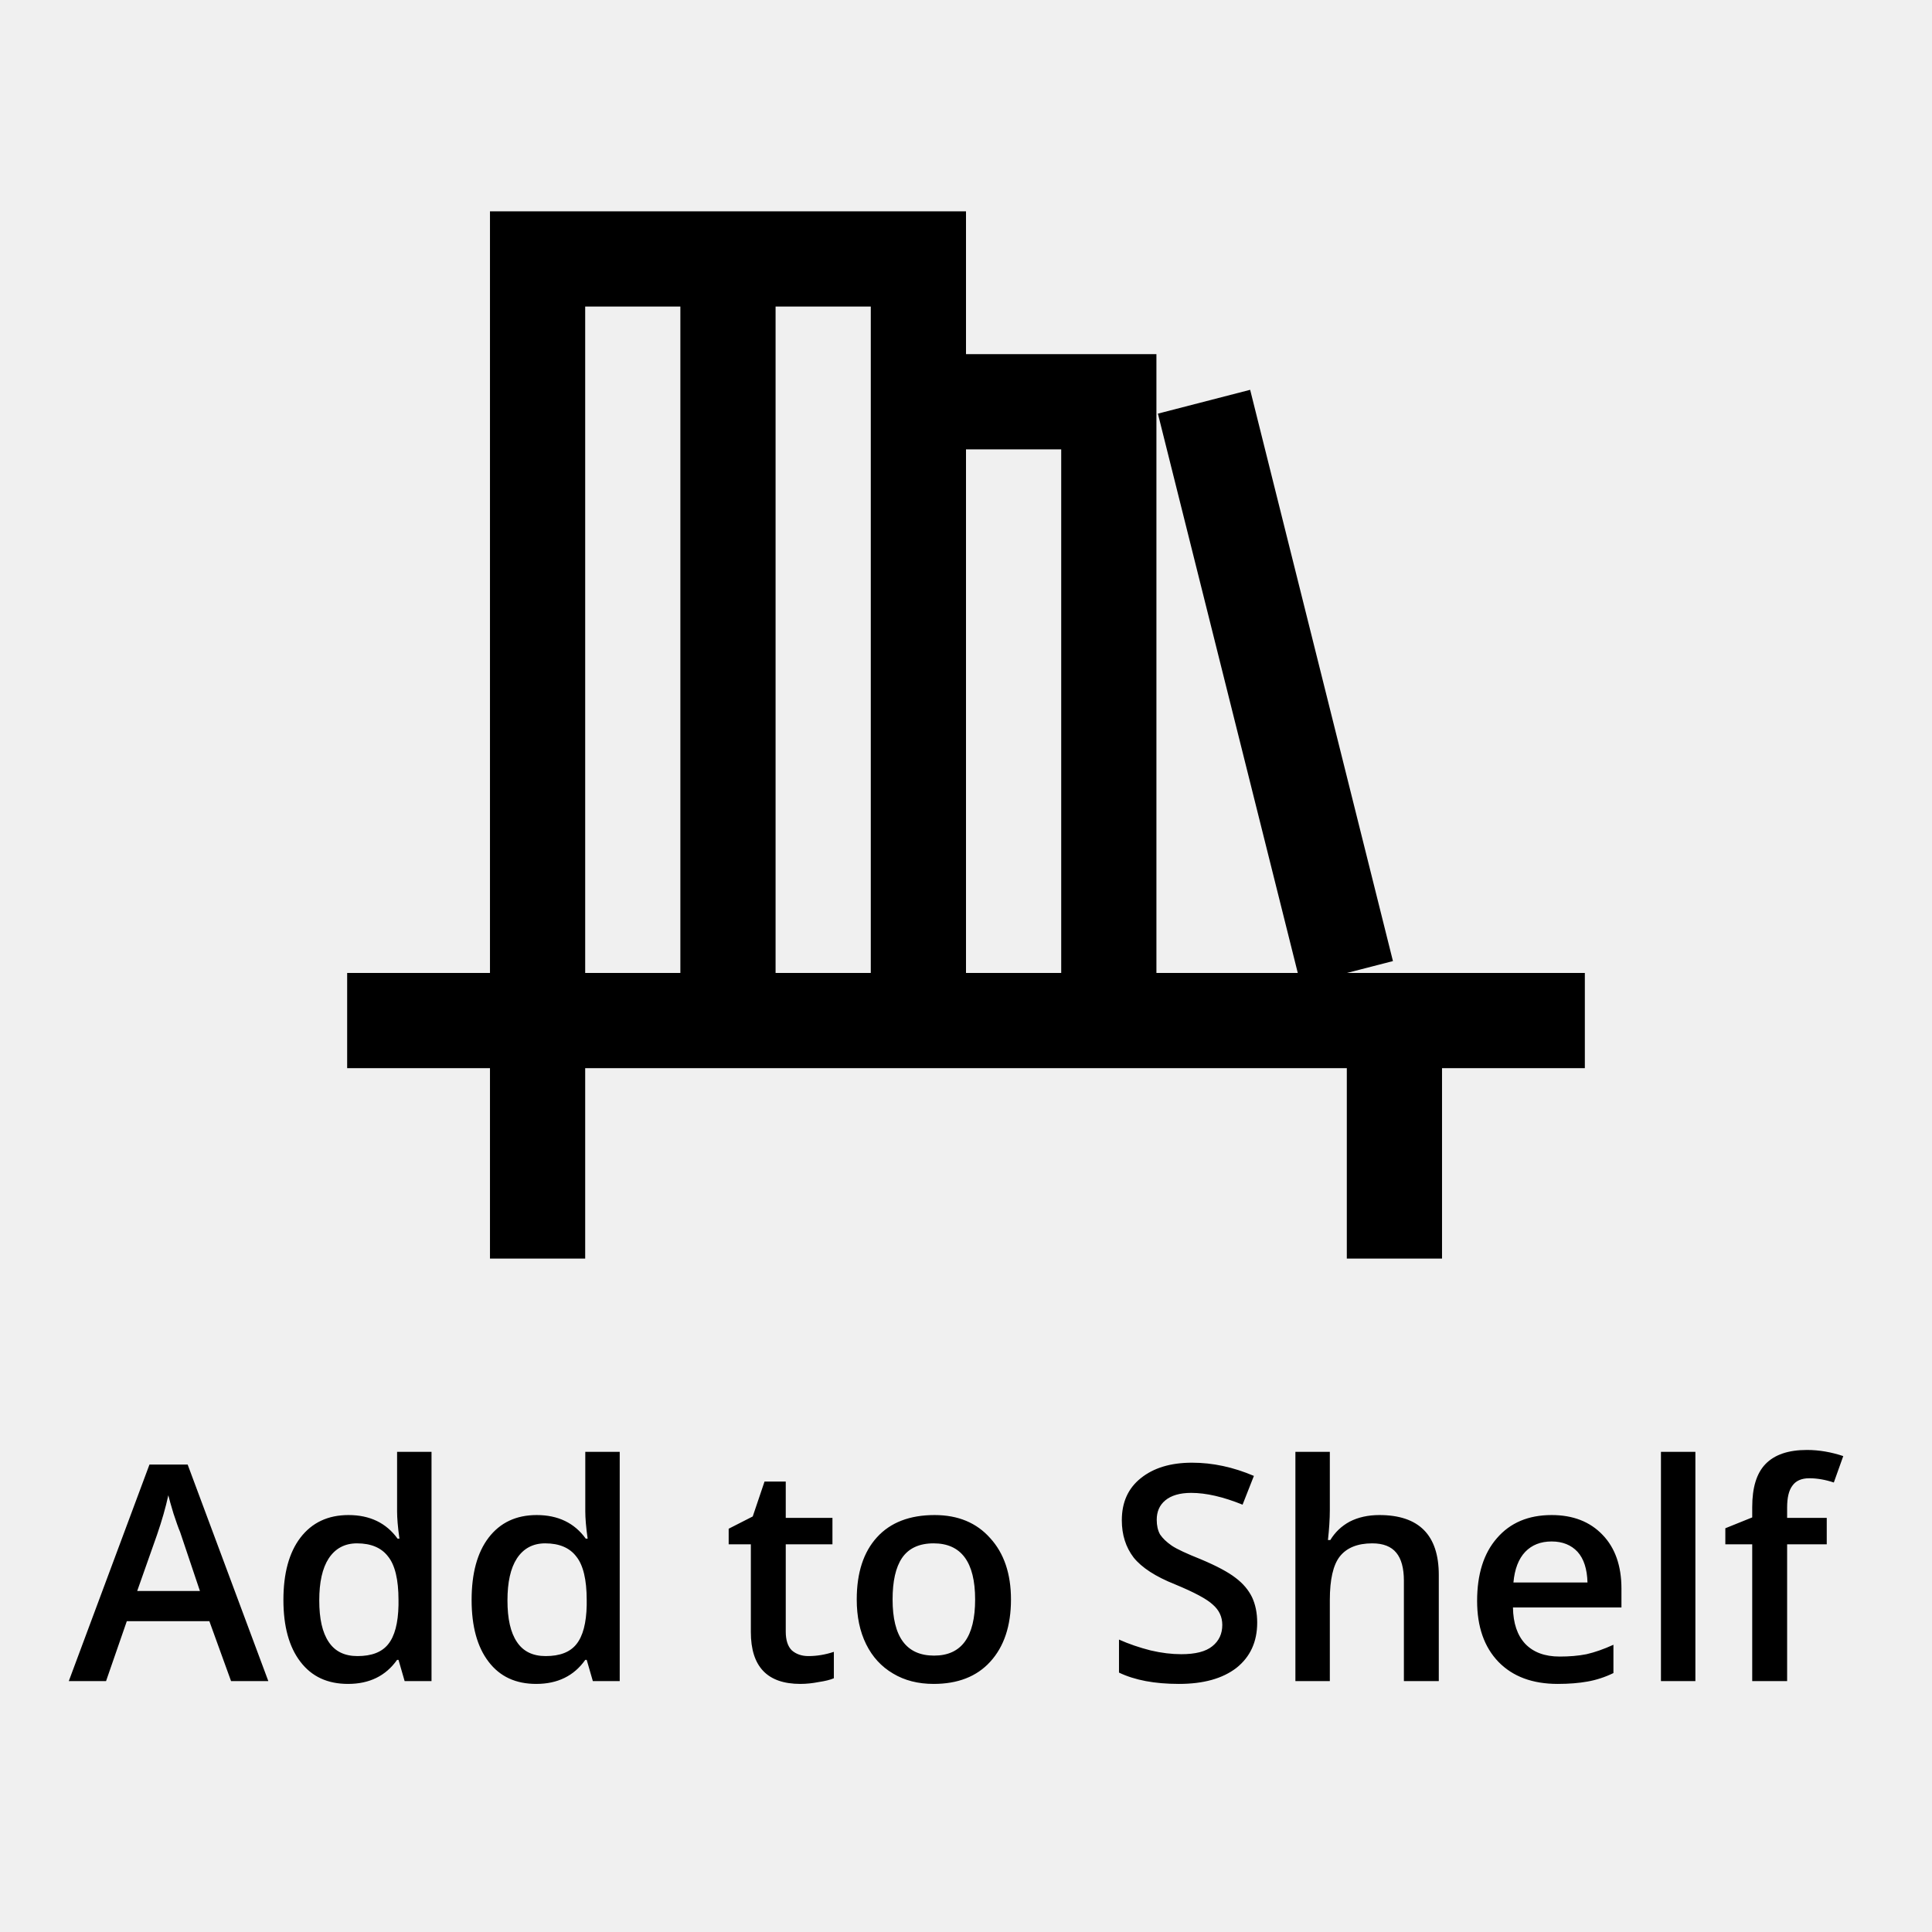
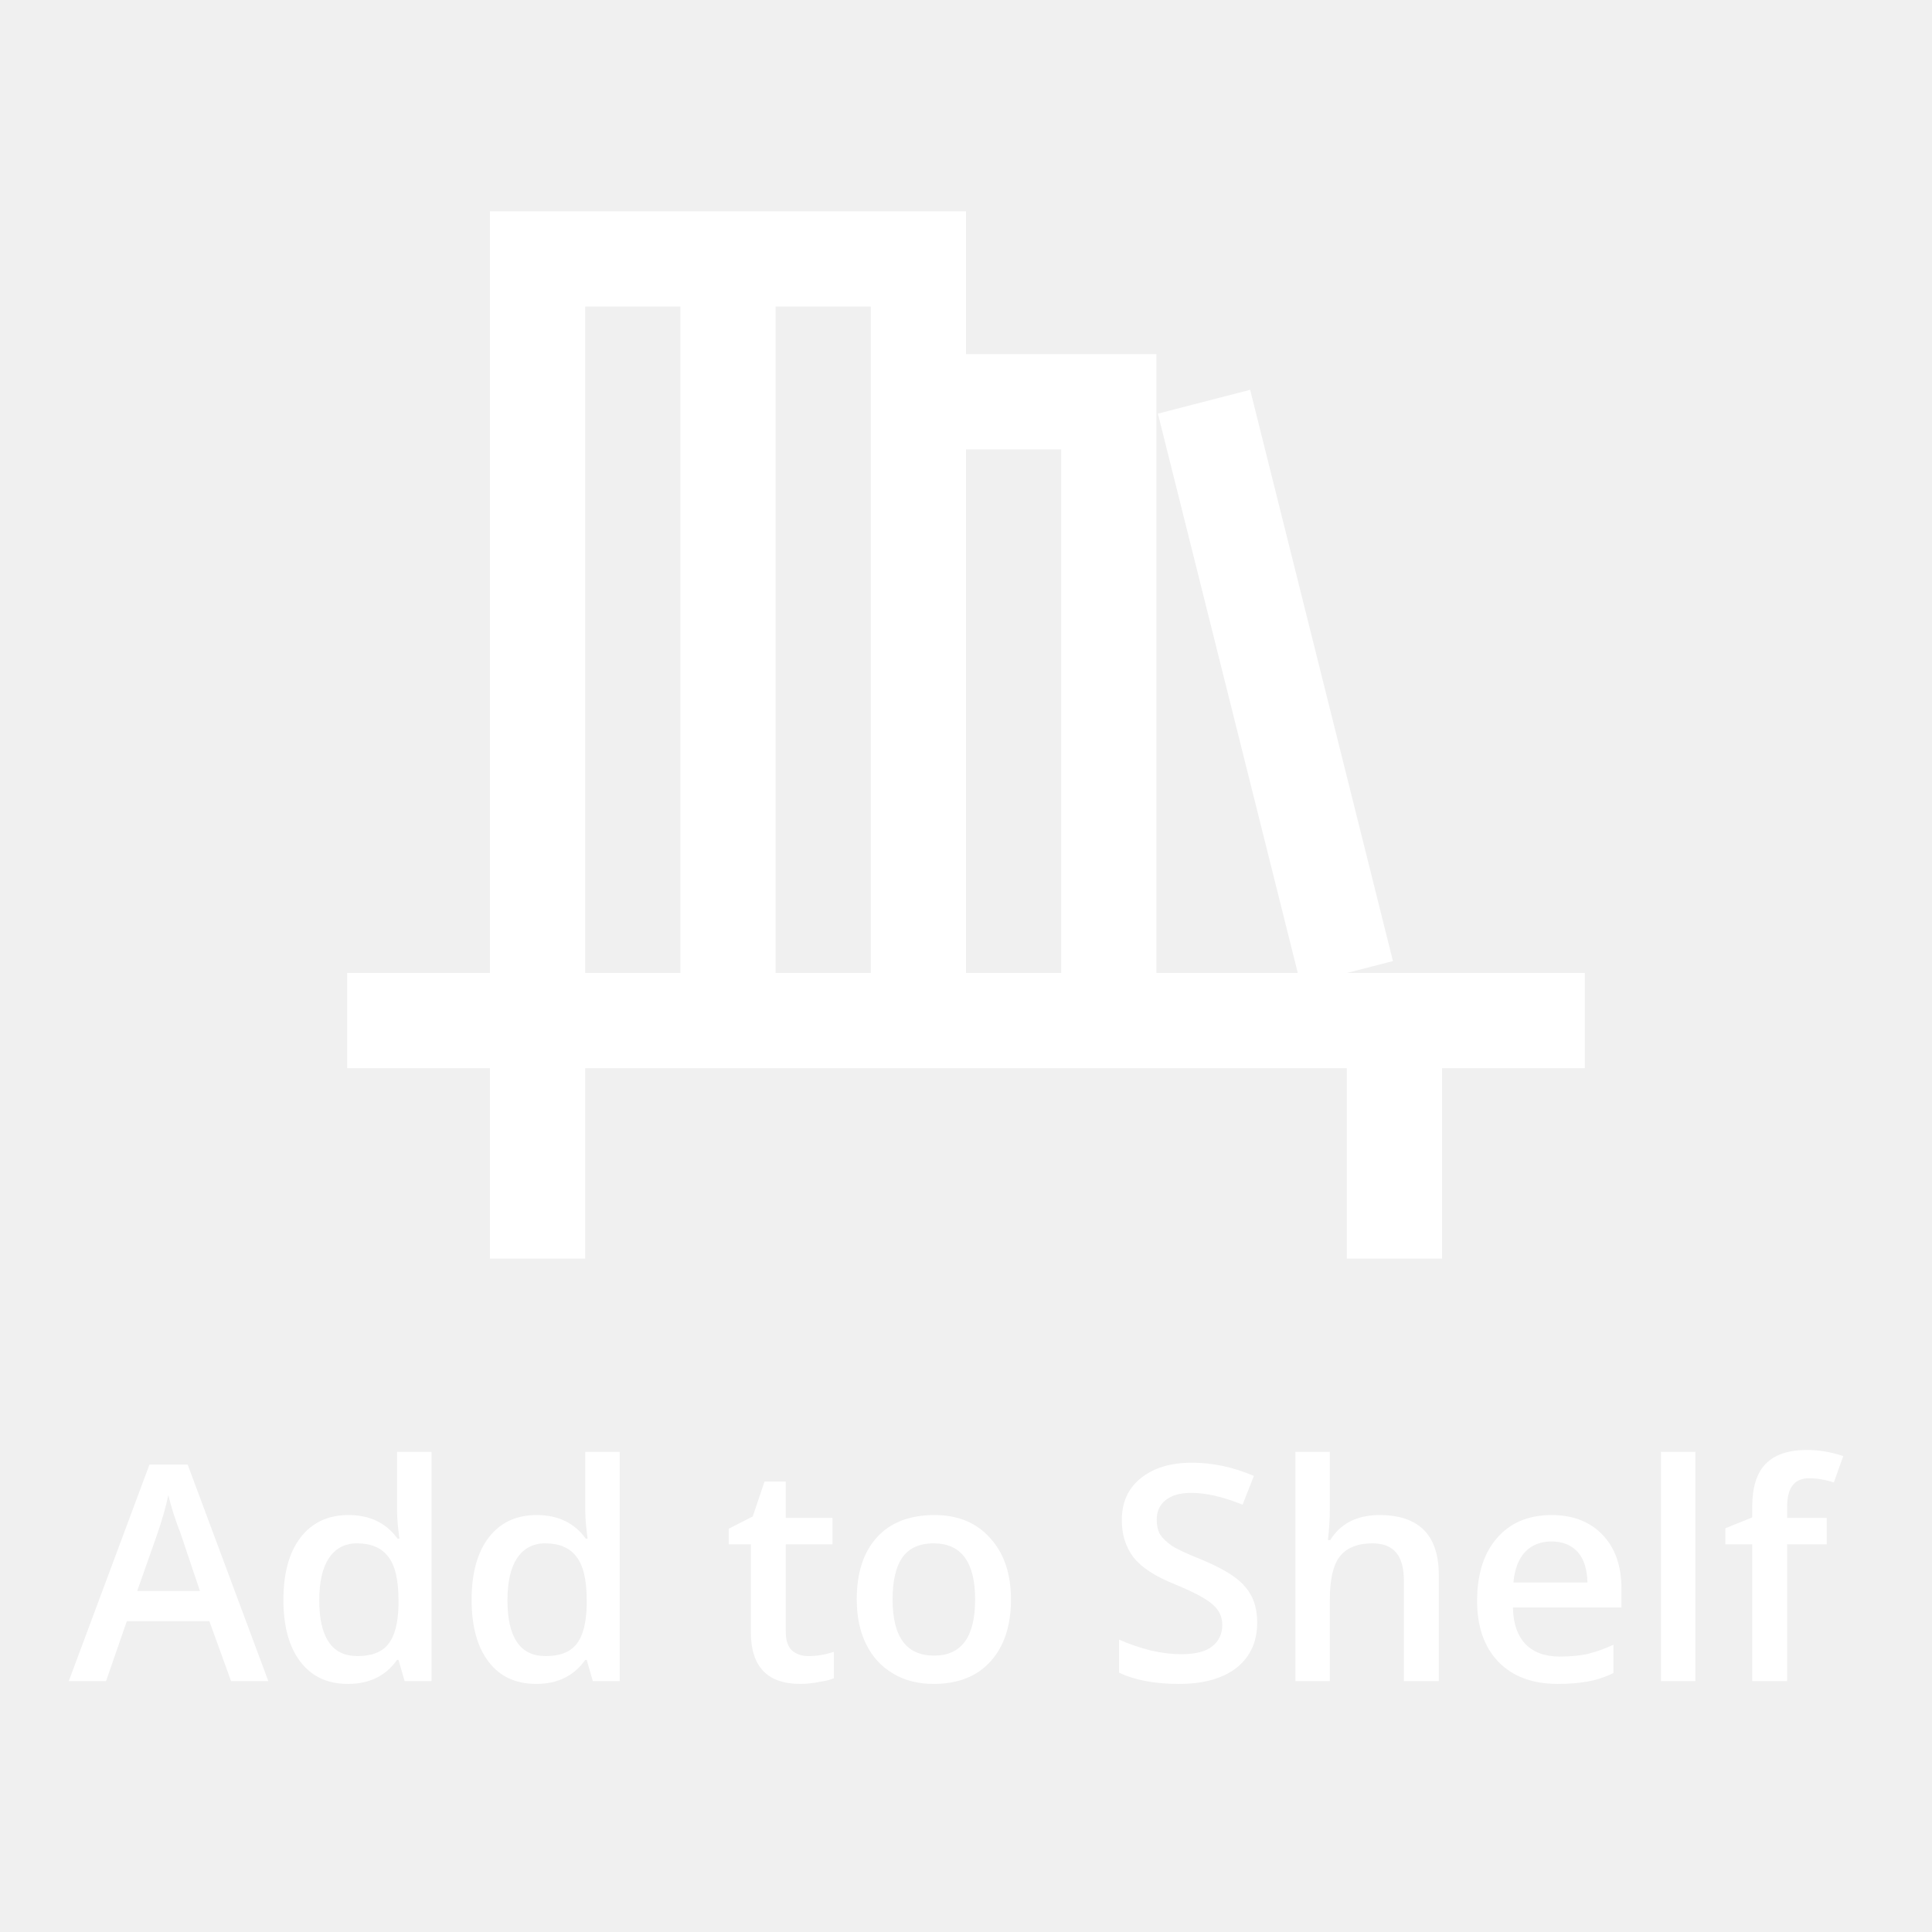
<svg xmlns="http://www.w3.org/2000/svg" style="isolation:isolate" viewBox="0 0 64 64" width="64" height="64">
  <defs>
    <clipPath id="_clipPath_VbRz89uTVOBClejhbvXsBZ9PW4GHCpVN">
      <rect width="64" height="64" />
    </clipPath>
  </defs>
  <g clip-path="url(#_clipPath_VbRz89uTVOBClejhbvXsBZ9PW4GHCpVN)">
    <g transform="matrix(1,0,0,1,0,45)">
-       <text transform="matrix(1,0,0,1,2.279,10.688)" style="font-family:&quot;Open Sans&quot;;font-weight:600;font-size:10px;font-style:normal;fill:#000000;stroke:none;">Add to Shelf</text>
+       <text transform="matrix(1,0,0,1,2.279,10.688)" style="font-family:&quot;Open Sans&quot;;font-weight:600;font-size:10px;font-style:normal;fill:#ffffff;stroke:none;">Add to Shelf</text>
    </g>
-     <path d=" M 16.231 7 L 16.231 32.231 L 11.5 32.231 L 11.5 35.385 L 16.231 35.385 L 16.231 41.692 L 19.385 41.692 L 19.385 35.385 L 44.615 35.385 L 44.615 41.692 L 47.769 41.692 L 47.769 35.385 L 52.5 35.385 L 52.5 32.231 L 44.615 32.231 L 46.143 31.837 L 41.413 12.913 L 38.357 13.702 L 42.991 32.231 L 38.308 32.231 L 38.308 11.731 L 32 11.731 L 32 7 L 16.231 7 Z  M 19.385 10.154 L 22.538 10.154 L 22.538 32.231 L 19.385 32.231 L 19.385 10.154 Z  M 25.692 10.154 L 28.846 10.154 L 28.846 32.231 L 25.692 32.231 L 25.692 10.154 Z  M 32 14.885 L 35.154 14.885 L 35.154 32.231 L 32 32.231 L 32 14.885 Z " fill="rgb(0,0,0)" />
+     <path d=" M 16.231 7 L 16.231 32.231 L 11.5 32.231 L 11.5 35.385 L 16.231 35.385 L 16.231 41.692 L 19.385 41.692 L 19.385 35.385 L 44.615 35.385 L 44.615 41.692 L 47.769 41.692 L 47.769 35.385 L 52.5 35.385 L 52.5 32.231 L 44.615 32.231 L 46.143 31.837 L 41.413 12.913 L 38.357 13.702 L 42.991 32.231 L 38.308 32.231 L 38.308 11.731 L 32 11.731 L 32 7 L 16.231 7 Z  M 19.385 10.154 L 22.538 10.154 L 22.538 32.231 L 19.385 32.231 L 19.385 10.154 Z  M 25.692 10.154 L 28.846 10.154 L 28.846 32.231 L 25.692 32.231 L 25.692 10.154 Z  M 32 14.885 L 35.154 14.885 L 35.154 32.231 L 32 32.231 L 32 14.885 Z " fill="rgb(255,255,255)" />
  </g>
</svg>
